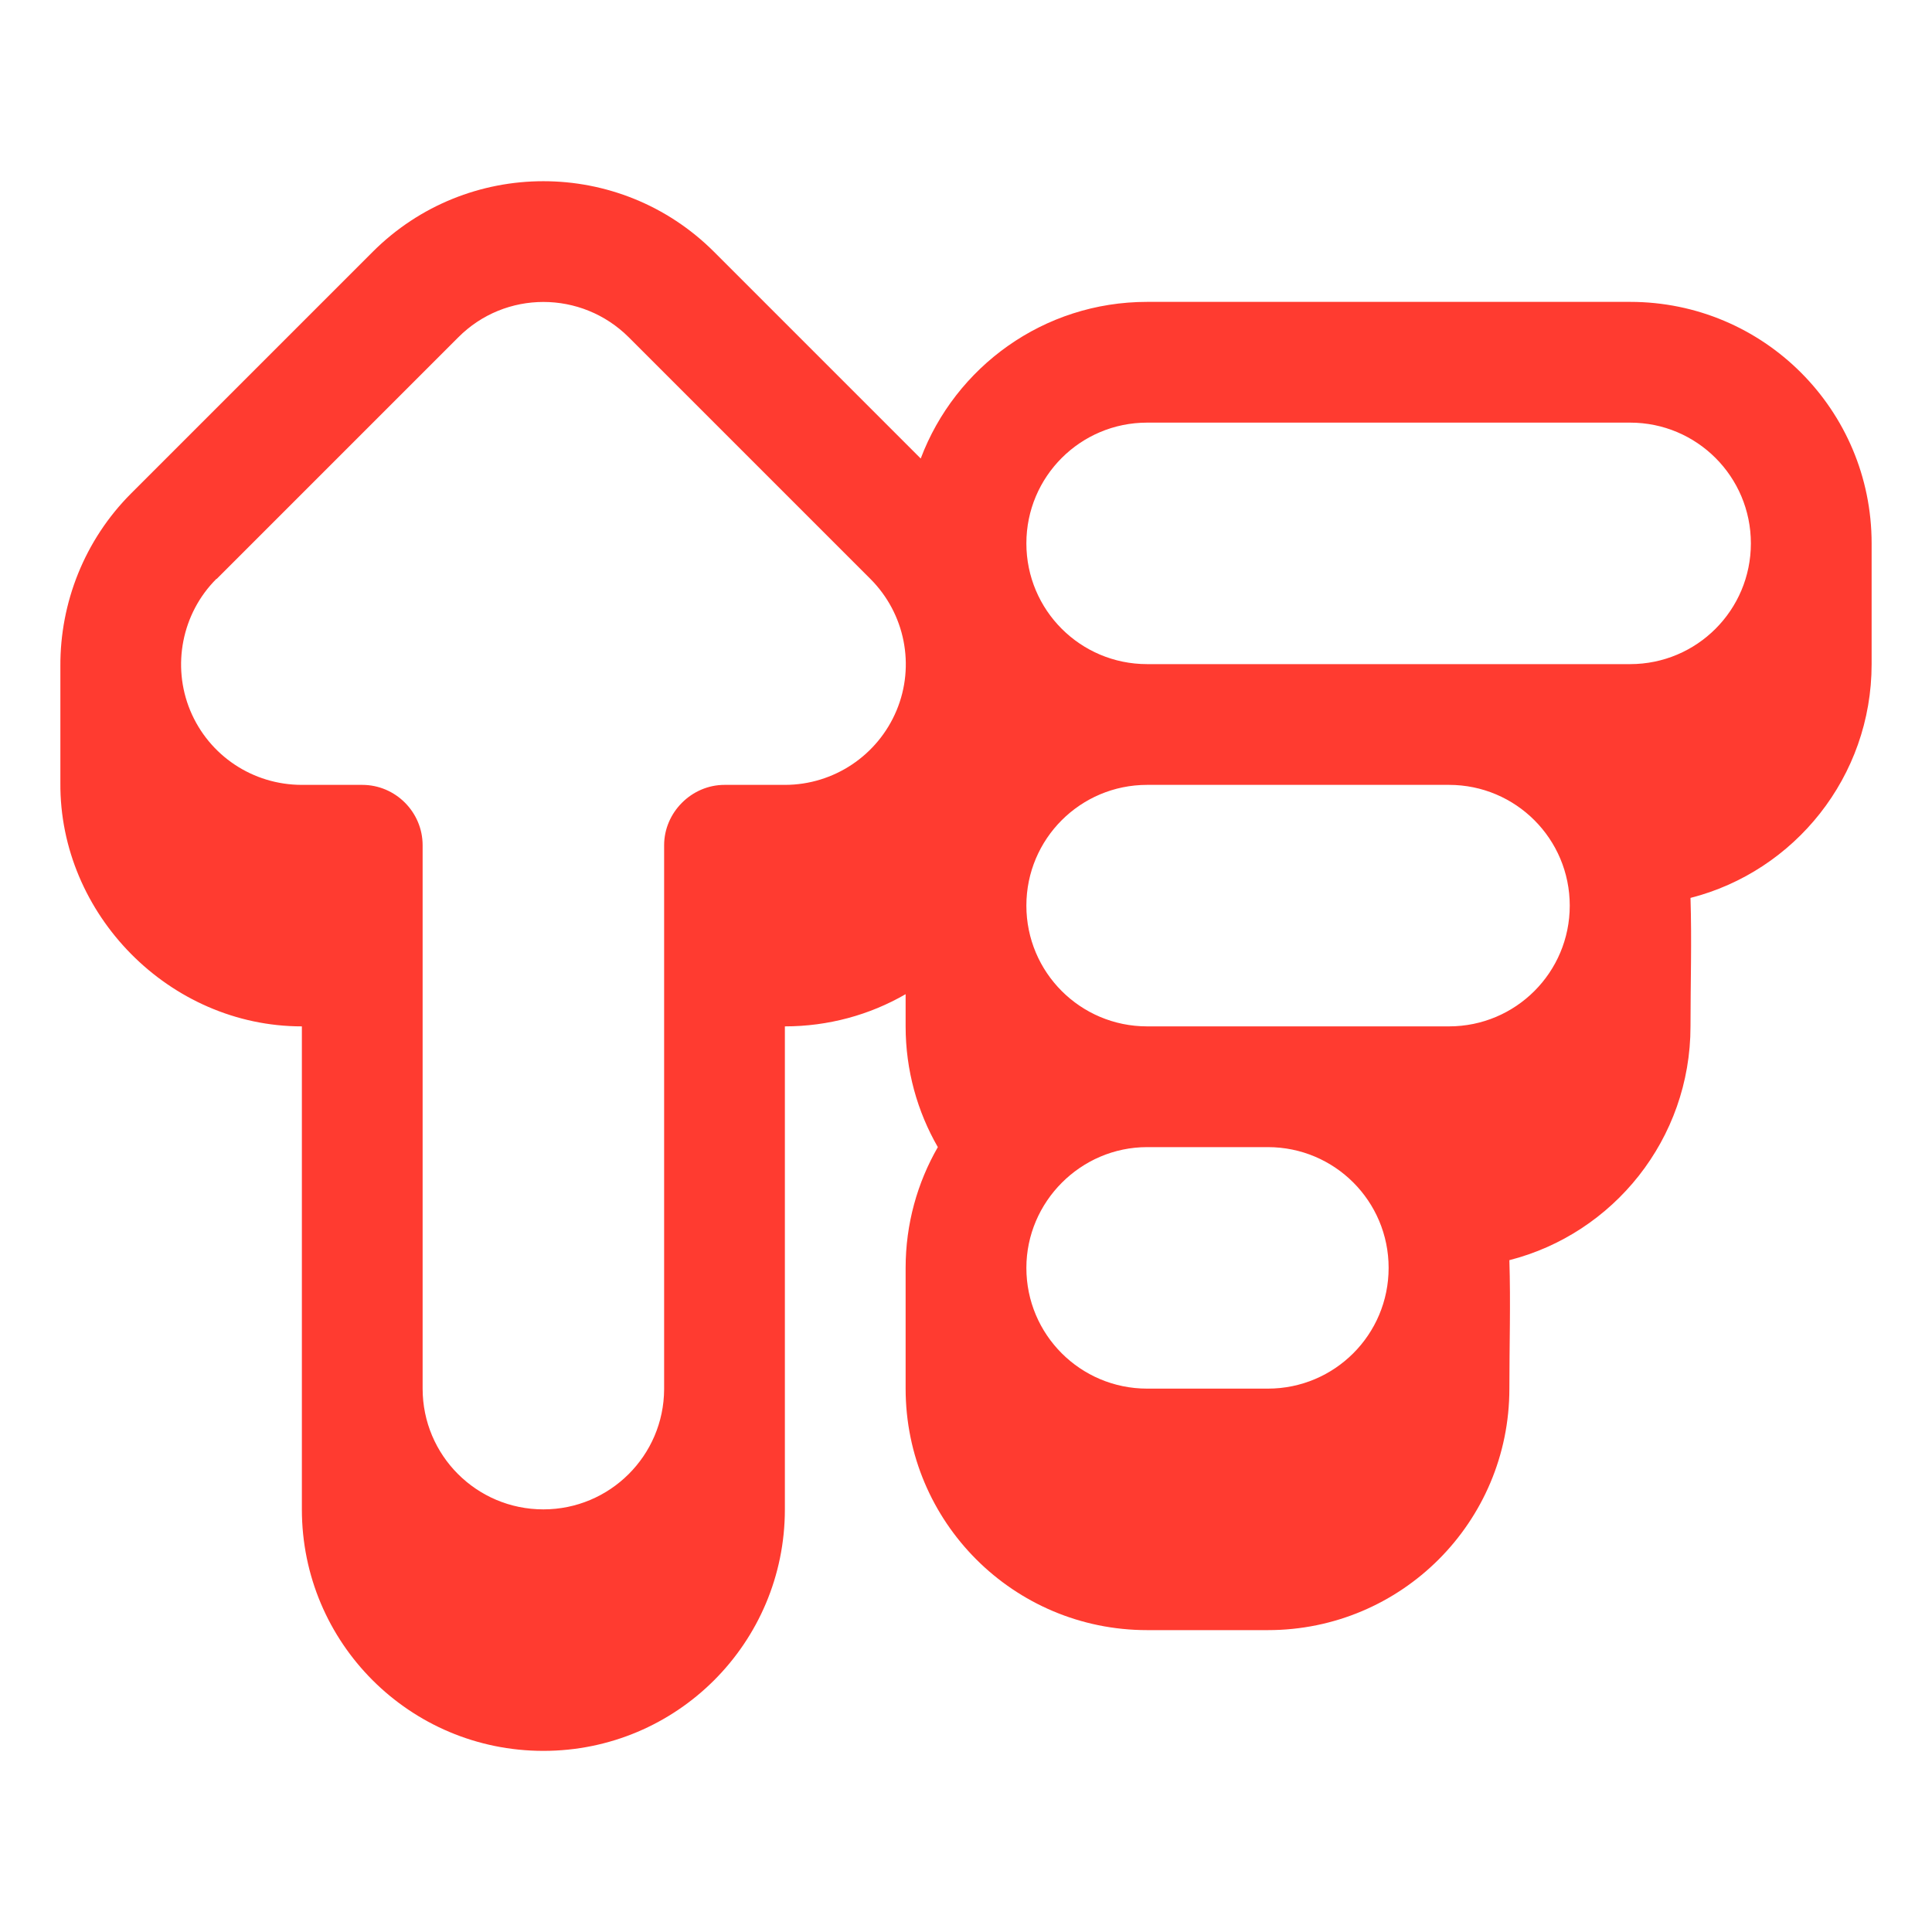
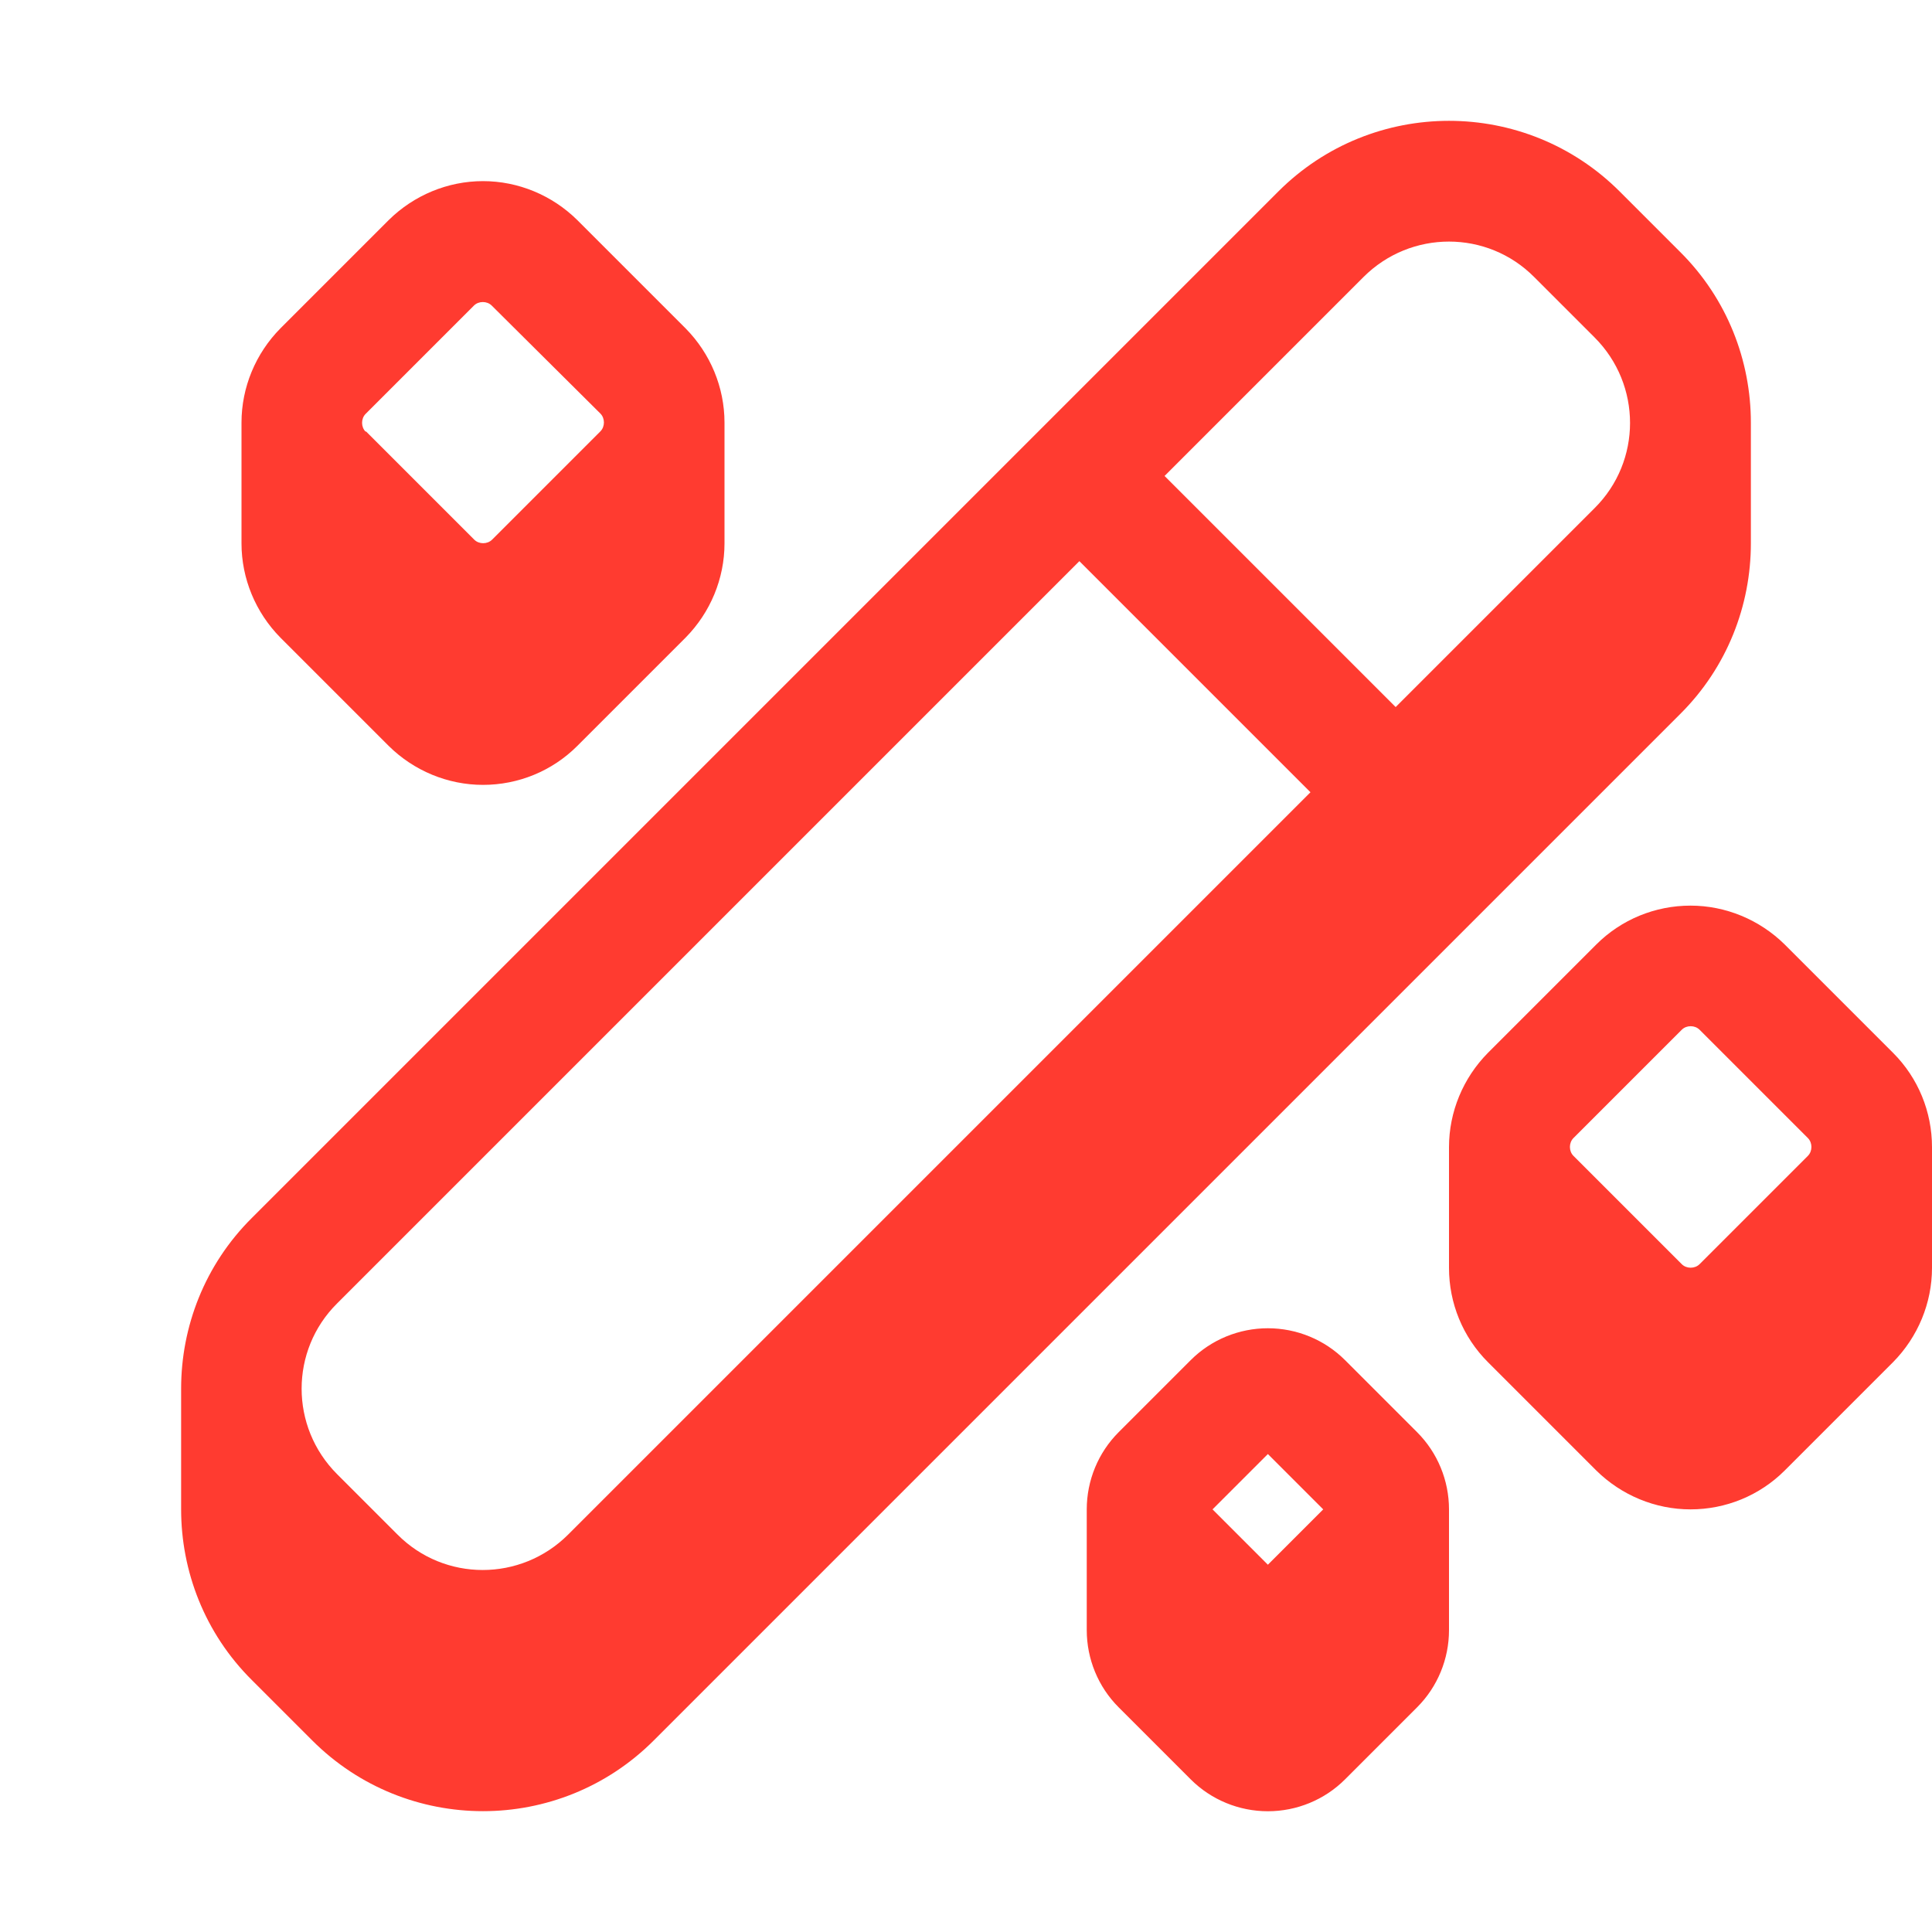
<svg xmlns="http://www.w3.org/2000/svg" viewBox="0 0 576 576">
-   <path fill="#ff3b30" d="M18 198.6C17.9 179.7 25.2 161 39.1 147.1L111.1 75.1C139.2 47 184.8 47 212.9 75.1L274.5 136.7C284.8 109.4 311.1 90 342 90L486 90C525.8 90 558 122.2 558 162L558 198C558 231.6 535 259.8 504 267.7C504.4 280.4 504 293.2 504 306C504 339.6 481 367.8 450 375.7C450.4 388.4 450 401.2 450 414C450 453.8 417.8 486 378 486L342 486C302.2 486 270 453.8 270 414L270 378C270 364.9 273.5 352.6 279.6 342C273.5 331.4 270 319.1 270 306L270 296.4C259.3 302.6 246.9 306 234 306L234 450C234 489.8 201.8 522 162 522C122.2 522 90 489.8 90 450L90 306C50.5 306 17.7 272.6 18 233.4L18 198.5zM64.5 172.6C54.2 182.9 51.2 198.5 56.7 211.8C62.3 225.3 75.4 234 90 234L108 234C117.9 234 126 242.1 126 252L126 414C126 433.9 142.1 450 162 450C181.8 450 197.9 434 198 414.2L198 252C198 242.2 206.2 234 216 234L234 234C248.6 234 261.7 225.2 267.3 211.8C272.9 198.4 269.8 182.9 259.5 172.6L187.5 100.6C173.4 86.5 150.6 86.5 136.6 100.6L64.6 172.6zM342 342C322.2 342 306 358.3 306 378C306 397.9 322.1 414 342 414L378 414C397.9 414 414 397.9 414 378C414 358.1 397.9 342 378 342L342 342zM468 270C468 250.1 451.9 234 432 234L342 234C322.1 234 306 250.1 306 270C306 289.9 322.1 306 342 306L432 306C451.9 306 468 289.9 468 270zM522 162C522 142.1 505.9 126 486 126L342 126C322.1 126 306 142.1 306 162C306 181.9 322.1 198 342 198L486 198C505.9 198 522 181.9 522 162z" />
+   <g transform="translate(0,18)">
+     <path fill="#ff3b30" d="M482.9 39.1C454.8 11 409.2 11 381.1 39.1l-306 306C61 359.1 54 377.6 54 396l0 36c0 18.4 7 36.9 21.1 50.9l18 18c28.1 28.1 73.7 28.1 101.8 0l306-306C515 180.9 522 162.4 522 144l0-36c0-18.4-7-36.9-21.1-50.9l-18-18zM100.5 421.5c-14.1-14.1-14.1-36.9 0-50.9l221.3-221.3 68.9 68.9-221.3 221.3c-14.1 14.1-36.9 14.1-50.9 0l-18-18zm374.9-288l-59.3 59.3-68.9-68.9 59.3-59.3c14.1-14.1 36.9-14.1 50.9 0l18 18c14.1 14.1 14.1 36.9 0 50.9zM216 108l0 36c0 10.5-4.2 20.6-11.6 28.1l-32.3 32.3c-7.5 7.5-17.6 11.6-28.1 11.6s-20.6-4.2-28.1-11.6L83.6 172.1C76.2 164.6 72 154.5 72 144l0-36c0-10.5 4.2-20.6 11.6-28.1l32.3-32.3C123.4 40.2 133.5 36 144 36s20.6 4.2 28.1 11.6l32.3 32.3C211.8 87.4 216 97.5 216 108zm-106.9 2.6l32.3 32.3c1.4 1.4 3.9 1.4 5.3 0l32.3-32.3c1.4-1.4 1.4-3.9 0-5.3L146.6 73.1c-1.4-1.4-3.9-1.4-5.3 0l-32.3 32.3c-1.4 1.4-1.4 3.9 0 5.3zM576 324l0 36c0 10.5-4.2 20.6-11.6 28.1l-32.3 32.3c-7.5 7.5-17.6 11.6-28.1 11.6s-20.6-4.2-28.1-11.6l-32.3-32.3c-7.5-7.5-11.6-17.6-11.6-28.1l0-36c0-10.5 4.2-20.6 11.6-28.1l32.3-32.3c7.5-7.5 17.6-11.6 28.1-11.6s20.6 4.2 28.1 11.6l32.3 32.3c7.5 7.5 11.6 17.6 11.6 28.1zm-106.9 2.6l32.3 32.3c1.4 1.4 3.9 1.4 5.3 0l32.3-32.3c1.4-1.4 1.4-3.9 0-5.3l-32.3-32.3c-1.4-1.4-3.9-1.4-5.3 0l-32.3 32.3c-1.4 1.4-1.4 3.9 0 5.3zM324 468l0-36c0-8.6 3.4-16.9 9.5-23L355 387.5c6.1-6.1 14.4-9.5 23-9.5s16.9 3.4 23 9.5L422.5 409c6.1 6.1 9.5 14.4 9.5 23l0 36c0 8.6-3.4 16.9-9.5 23L401 512.5c-6.1 6.1-14.4 9.5-23 9.5s-16.9-3.4-23-9.5L333.5 491c-6.1-6.1-9.5-14.4-9.5-23zm54-52.5L361.5 432 378 448.5 394.5 432 378 415.5z" />
+   </g>
</svg>
